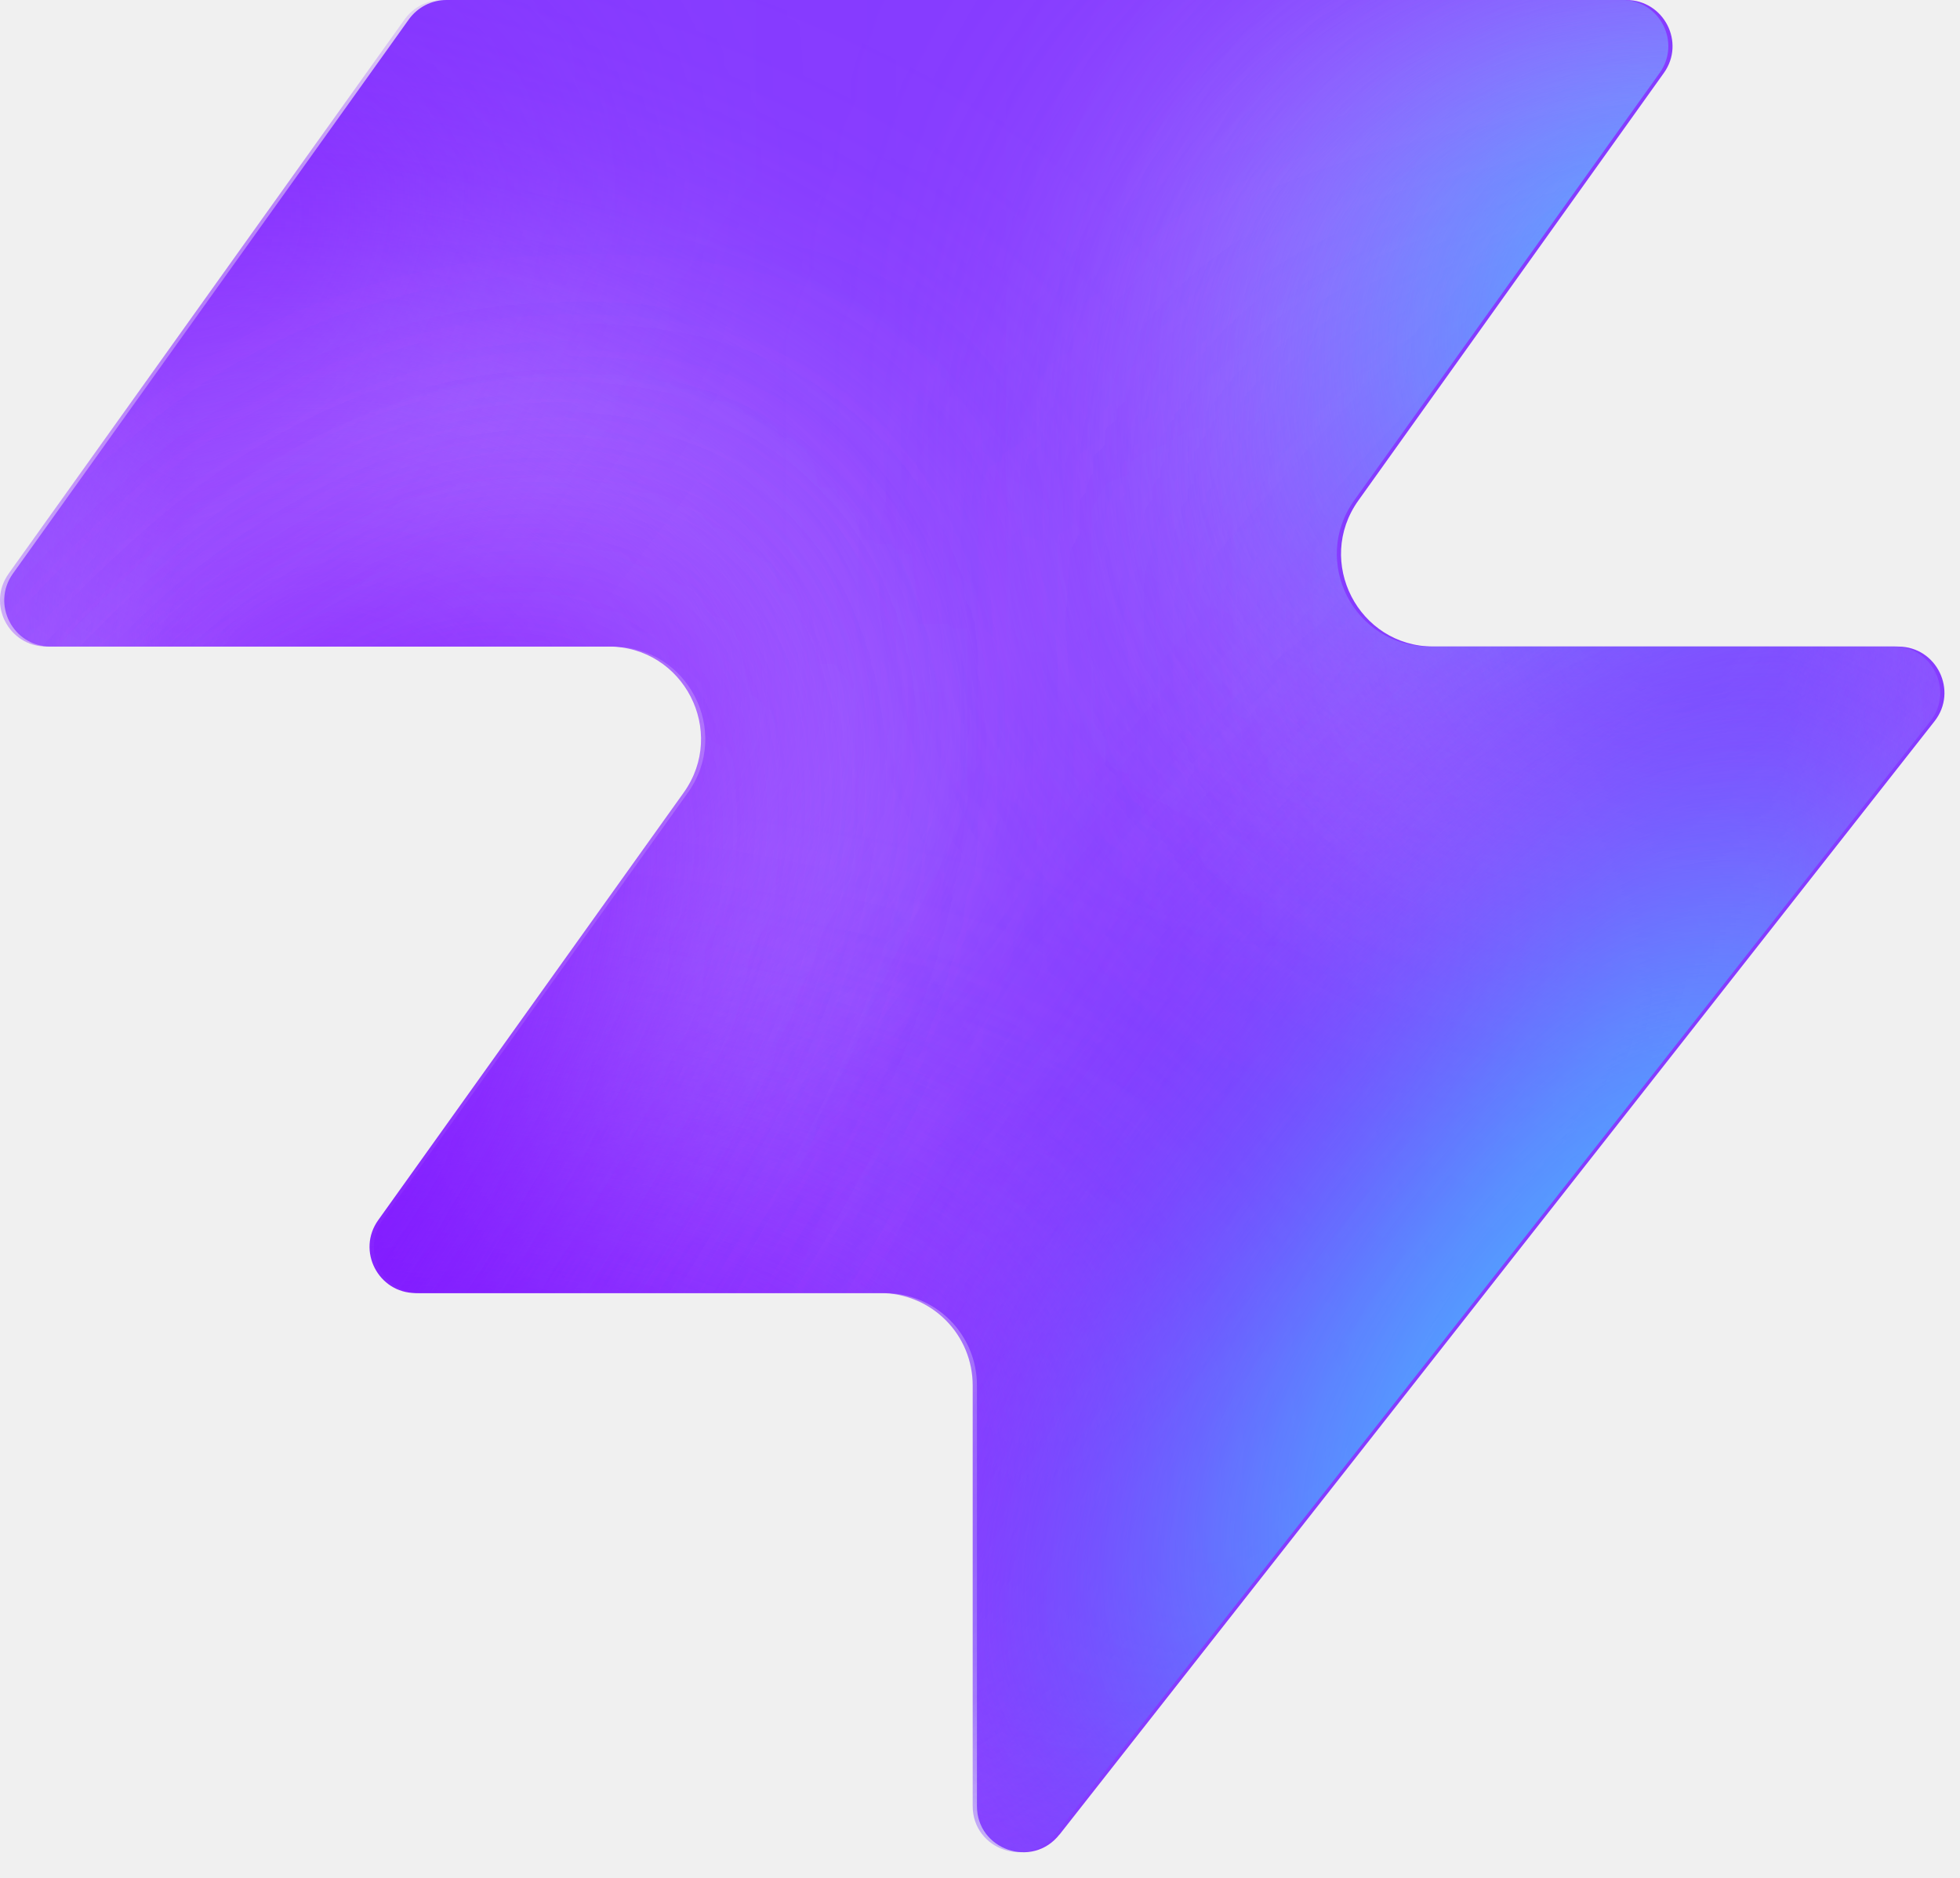
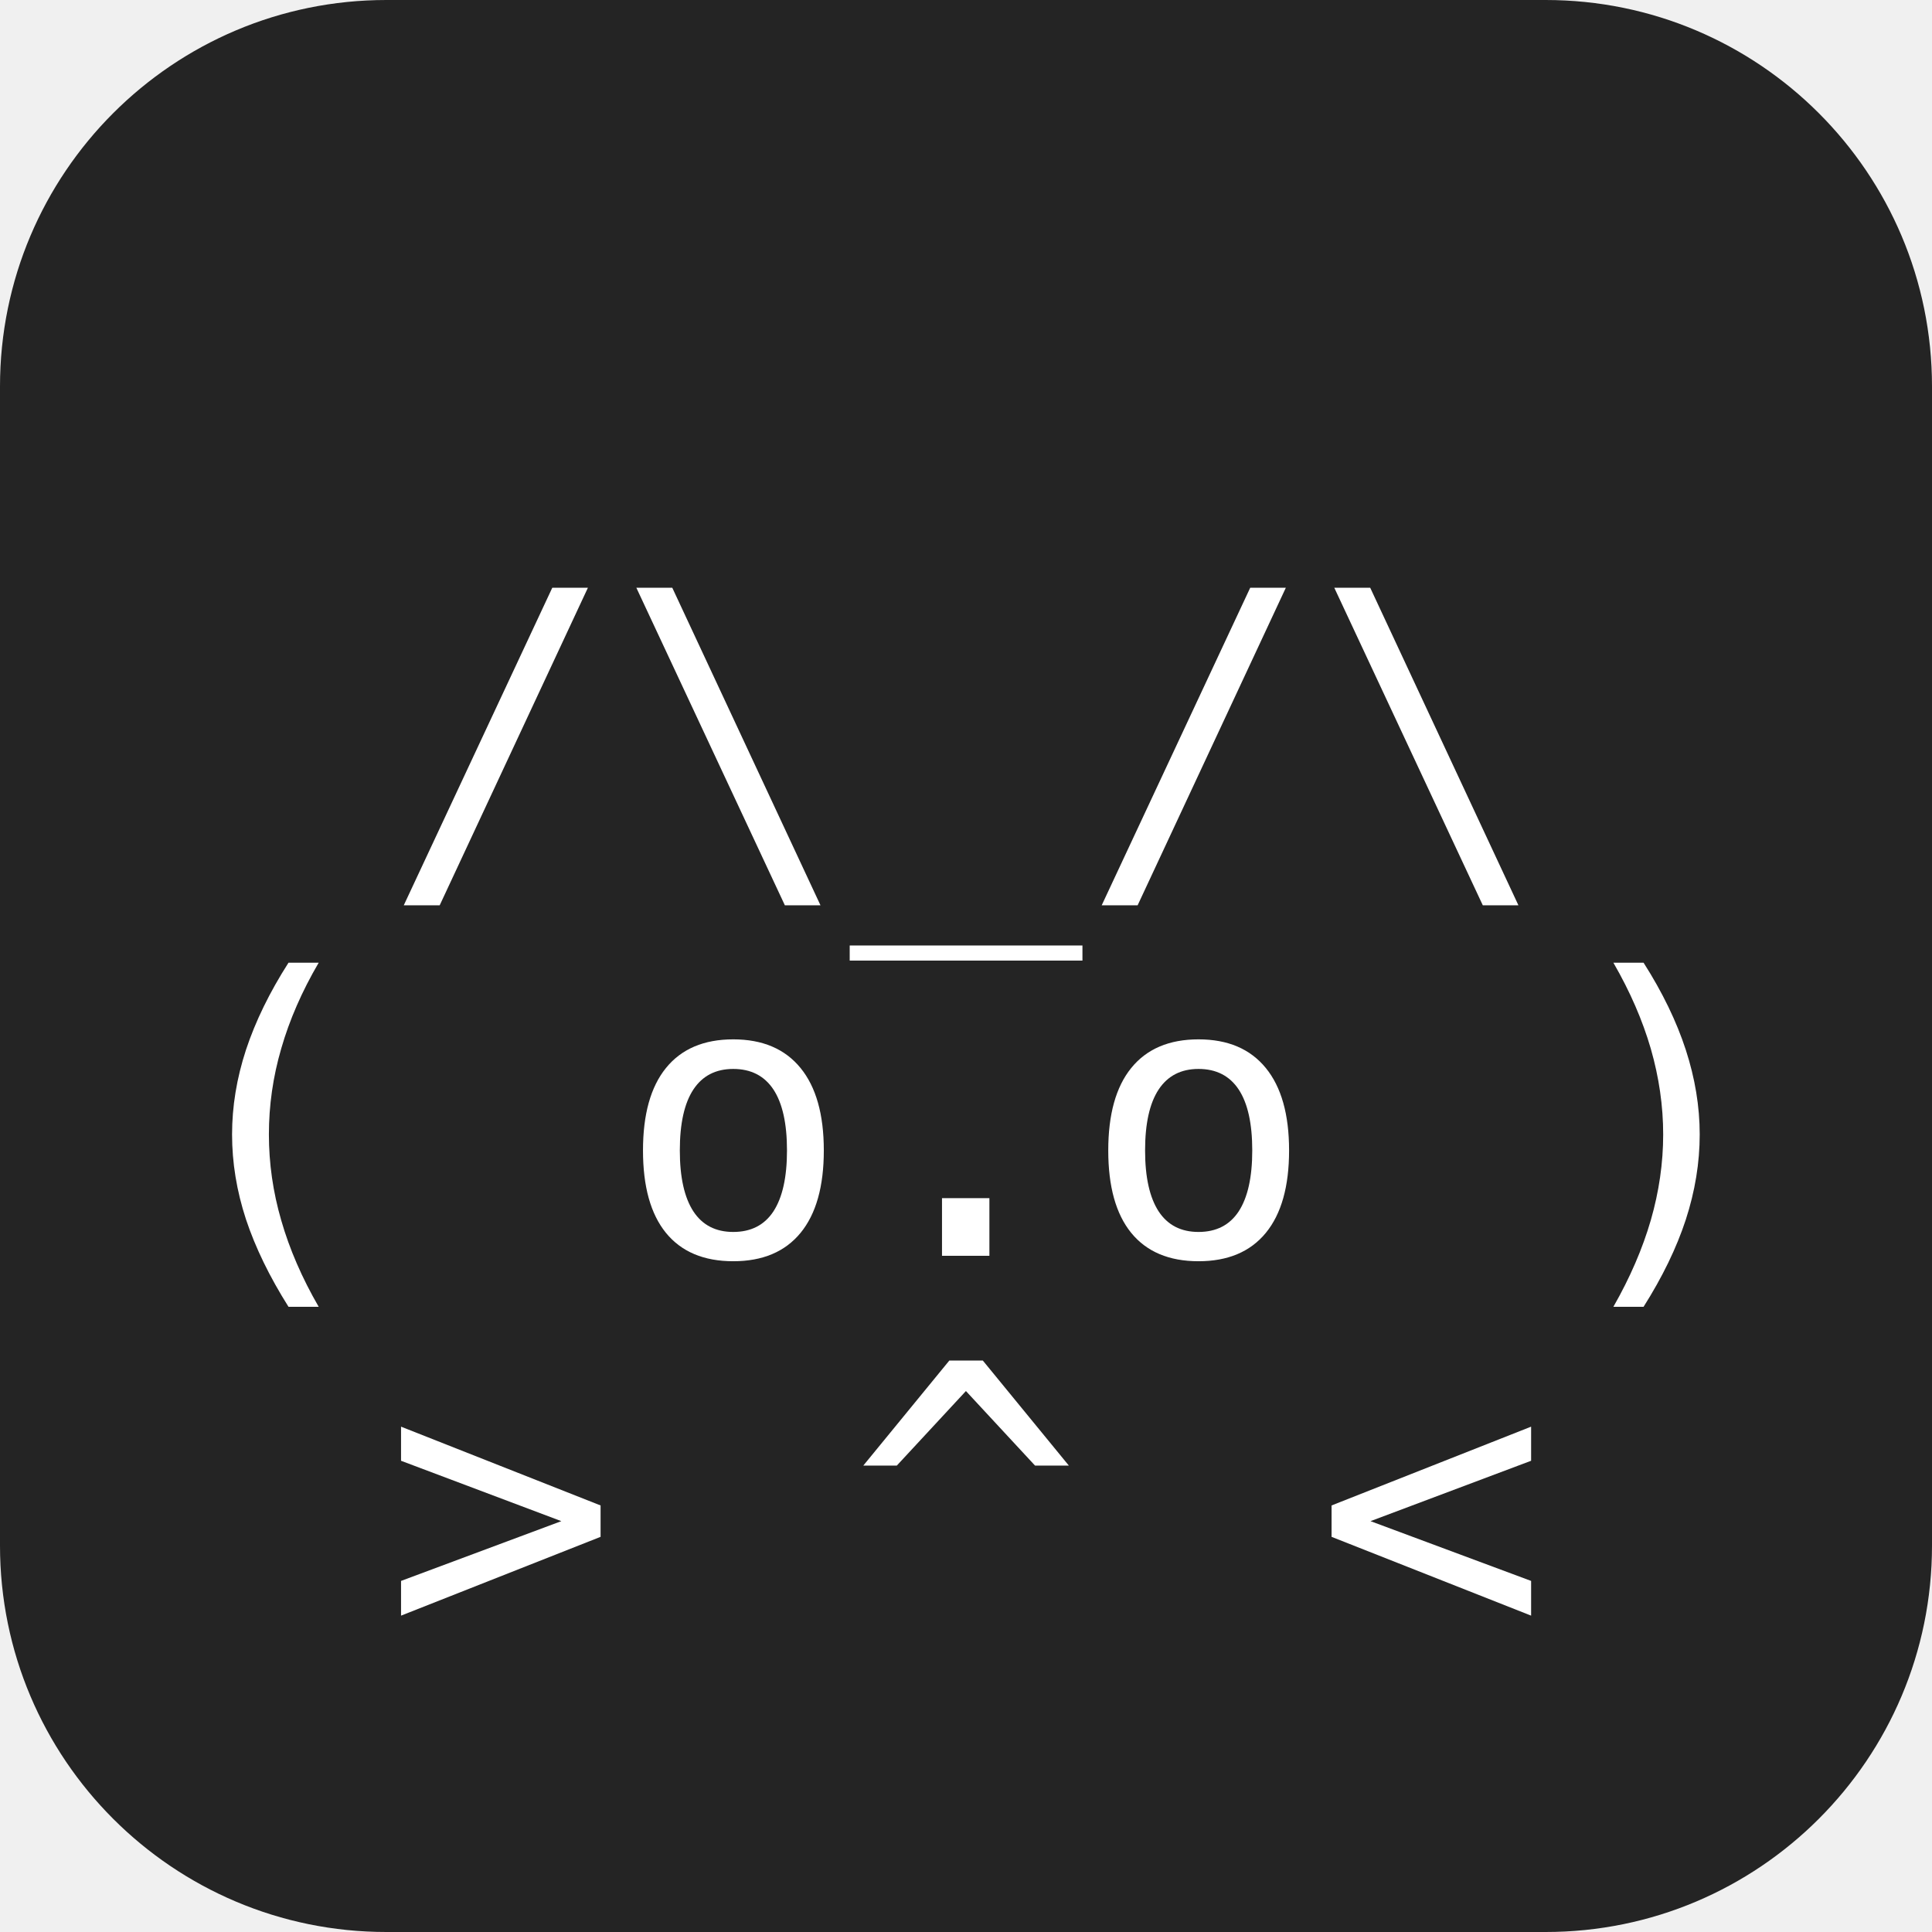
- <svg xmlns="http://www.w3.org/2000/svg" width="48" height="46" fill="none" viewBox="0 0 48 46">
-   <path fill="#863bff" d="M25.946 44.938c-.664.845-2.021.375-2.021-.698V33.937a2.26 2.26 0 0 0-2.262-2.262H10.287c-.92 0-1.456-1.04-.92-1.788l7.48-10.471c1.07-1.497 0-3.578-1.842-3.578H1.237c-.92 0-1.456-1.04-.92-1.788L10.013.474c.214-.297.556-.474.92-.474h28.894c.92 0 1.456 1.04.92 1.788l-7.48 10.471c-1.07 1.498 0 3.579 1.842 3.579h11.377c.943 0 1.473 1.088.89 1.83L25.947 44.94z" style="fill:#863bff;fill:color(display-p3 .525 .23 1);fill-opacity:1" />
-   <mask id="a" width="48" height="46" x="0" y="0" maskUnits="userSpaceOnUse" style="mask-type:alpha">
-     <path fill="#000" d="M25.842 44.938c-.664.844-2.021.375-2.021-.698V33.937a2.26 2.26 0 0 0-2.262-2.262H10.183c-.92 0-1.456-1.04-.92-1.788l7.48-10.471c1.07-1.498 0-3.579-1.842-3.579H1.133c-.92 0-1.456-1.04-.92-1.787L9.91.473c.214-.297.556-.474.92-.474h28.894c.92 0 1.456 1.04.92 1.788l-7.48 10.471c-1.07 1.498 0 3.578 1.842 3.578h11.377c.943 0 1.473 1.088.89 1.832L25.843 44.94z" style="fill:#000;fill-opacity:1" />
-   </mask>
-   <g mask="url(#a)">
-     <g filter="url(#b)">
-       <ellipse cx="5.508" cy="14.704" fill="#ede6ff" rx="5.508" ry="14.704" style="fill:#ede6ff;fill:color(display-p3 .927 .903 1);fill-opacity:1" transform="matrix(.00324 1 1 -.00324 -4.47 31.516)" />
-     </g>
-     <g filter="url(#c)">
-       <ellipse cx="10.399" cy="29.851" fill="#ede6ff" rx="10.399" ry="29.851" style="fill:#ede6ff;fill:color(display-p3 .927 .903 1);fill-opacity:1" transform="matrix(.00324 1 1 -.00324 -39.328 7.883)" />
-     </g>
-     <g filter="url(#d)">
-       <ellipse cx="5.508" cy="30.487" fill="#7e14ff" rx="5.508" ry="30.487" style="fill:#7e14ff;fill:color(display-p3 .492 .077 1);fill-opacity:1" transform="rotate(89.814 -25.913 -14.639)scale(1 -1)" />
-     </g>
-     <g filter="url(#e)">
-       <ellipse cx="5.508" cy="30.599" fill="#7e14ff" rx="5.508" ry="30.599" style="fill:#7e14ff;fill:color(display-p3 .492 .077 1);fill-opacity:1" transform="rotate(89.814 -32.644 -3.334)scale(1 -1)" />
-     </g>
-     <g filter="url(#f)">
-       <ellipse cx="5.508" cy="30.599" fill="#7e14ff" rx="5.508" ry="30.599" style="fill:#7e14ff;fill:color(display-p3 .492 .077 1);fill-opacity:1" transform="matrix(.00324 1 1 -.00324 -34.34 30.47)" />
-     </g>
-     <g filter="url(#g)">
-       <ellipse cx="14.072" cy="22.078" fill="#ede6ff" rx="14.072" ry="22.078" style="fill:#ede6ff;fill:color(display-p3 .927 .903 1);fill-opacity:1" transform="rotate(93.35 24.506 48.493)scale(-1 1)" />
-     </g>
-     <g filter="url(#h)">
-       <ellipse cx="3.47" cy="21.501" fill="#7e14ff" rx="3.47" ry="21.501" style="fill:#7e14ff;fill:color(display-p3 .492 .077 1);fill-opacity:1" transform="rotate(89.009 28.708 47.59)scale(-1 1)" />
-     </g>
-     <g filter="url(#i)">
-       <ellipse cx="3.47" cy="21.501" fill="#7e14ff" rx="3.47" ry="21.501" style="fill:#7e14ff;fill:color(display-p3 .492 .077 1);fill-opacity:1" transform="rotate(89.009 28.708 47.59)scale(-1 1)" />
-     </g>
-     <g filter="url(#j)">
-       <ellipse cx=".387" cy="8.972" fill="#7e14ff" rx="4.407" ry="29.108" style="fill:#7e14ff;fill:color(display-p3 .492 .077 1);fill-opacity:1" transform="rotate(39.51 .387 8.972)" />
-     </g>
-     <g filter="url(#k)">
-       <ellipse cx="47.523" cy="-6.092" fill="#7e14ff" rx="4.407" ry="29.108" style="fill:#7e14ff;fill:color(display-p3 .492 .077 1);fill-opacity:1" transform="rotate(37.892 47.523 -6.092)" />
-     </g>
-     <g filter="url(#l)">
-       <ellipse cx="41.412" cy="6.333" fill="#47bfff" rx="5.971" ry="9.665" style="fill:#47bfff;fill:color(display-p3 .28 .748 1);fill-opacity:1" transform="rotate(37.892 41.412 6.333)" />
-     </g>
-     <g filter="url(#m)">
-       <ellipse cx="-1.879" cy="38.332" fill="#7e14ff" rx="4.407" ry="29.108" style="fill:#7e14ff;fill:color(display-p3 .492 .077 1);fill-opacity:1" transform="rotate(37.892 -1.88 38.332)" />
-     </g>
-     <g filter="url(#n)">
-       <ellipse cx="-1.879" cy="38.332" fill="#7e14ff" rx="4.407" ry="29.108" style="fill:#7e14ff;fill:color(display-p3 .492 .077 1);fill-opacity:1" transform="rotate(37.892 -1.88 38.332)" />
-     </g>
-     <g filter="url(#o)">
-       <ellipse cx="35.651" cy="29.907" fill="#7e14ff" rx="4.407" ry="29.108" style="fill:#7e14ff;fill:color(display-p3 .492 .077 1);fill-opacity:1" transform="rotate(37.892 35.651 29.907)" />
-     </g>
-     <g filter="url(#p)">
-       <ellipse cx="38.418" cy="32.4" fill="#47bfff" rx="5.971" ry="15.297" style="fill:#47bfff;fill:color(display-p3 .28 .748 1);fill-opacity:1" transform="rotate(37.892 38.418 32.4)" />
-     </g>
-   </g>
-   <defs>
-     <filter id="b" width="60.045" height="41.654" x="-19.77" y="16.149" color-interpolation-filters="sRGB" filterUnits="userSpaceOnUse">
-       <feFlood flood-opacity="0" result="BackgroundImageFix" />
-       <feBlend in="SourceGraphic" in2="BackgroundImageFix" result="shape" />
-       <feGaussianBlur result="effect1_foregroundBlur_2002_17158" stdDeviation="7.659" />
-     </filter>
-     <filter id="c" width="90.34" height="51.437" x="-54.613" y="-7.533" color-interpolation-filters="sRGB" filterUnits="userSpaceOnUse">
-       <feFlood flood-opacity="0" result="BackgroundImageFix" />
-       <feBlend in="SourceGraphic" in2="BackgroundImageFix" result="shape" />
-       <feGaussianBlur result="effect1_foregroundBlur_2002_17158" stdDeviation="7.659" />
-     </filter>
-     <filter id="d" width="79.355" height="29.4" x="-49.64" y="2.03" color-interpolation-filters="sRGB" filterUnits="userSpaceOnUse">
-       <feFlood flood-opacity="0" result="BackgroundImageFix" />
-       <feBlend in="SourceGraphic" in2="BackgroundImageFix" result="shape" />
-       <feGaussianBlur result="effect1_foregroundBlur_2002_17158" stdDeviation="4.596" />
-     </filter>
-     <filter id="e" width="79.579" height="29.4" x="-45.045" y="20.029" color-interpolation-filters="sRGB" filterUnits="userSpaceOnUse">
-       <feFlood flood-opacity="0" result="BackgroundImageFix" />
-       <feBlend in="SourceGraphic" in2="BackgroundImageFix" result="shape" />
-       <feGaussianBlur result="effect1_foregroundBlur_2002_17158" stdDeviation="4.596" />
-     </filter>
-     <filter id="f" width="79.579" height="29.4" x="-43.513" y="21.178" color-interpolation-filters="sRGB" filterUnits="userSpaceOnUse">
-       <feFlood flood-opacity="0" result="BackgroundImageFix" />
-       <feBlend in="SourceGraphic" in2="BackgroundImageFix" result="shape" />
-       <feGaussianBlur result="effect1_foregroundBlur_2002_17158" stdDeviation="4.596" />
-     </filter>
-     <filter id="g" width="74.749" height="58.852" x="15.756" y="-17.901" color-interpolation-filters="sRGB" filterUnits="userSpaceOnUse">
-       <feFlood flood-opacity="0" result="BackgroundImageFix" />
-       <feBlend in="SourceGraphic" in2="BackgroundImageFix" result="shape" />
-       <feGaussianBlur result="effect1_foregroundBlur_2002_17158" stdDeviation="7.659" />
-     </filter>
-     <filter id="h" width="61.377" height="25.362" x="23.548" y="2.284" color-interpolation-filters="sRGB" filterUnits="userSpaceOnUse">
-       <feFlood flood-opacity="0" result="BackgroundImageFix" />
-       <feBlend in="SourceGraphic" in2="BackgroundImageFix" result="shape" />
-       <feGaussianBlur result="effect1_foregroundBlur_2002_17158" stdDeviation="4.596" />
-     </filter>
-     <filter id="i" width="61.377" height="25.362" x="23.548" y="2.284" color-interpolation-filters="sRGB" filterUnits="userSpaceOnUse">
-       <feFlood flood-opacity="0" result="BackgroundImageFix" />
-       <feBlend in="SourceGraphic" in2="BackgroundImageFix" result="shape" />
-       <feGaussianBlur result="effect1_foregroundBlur_2002_17158" stdDeviation="4.596" />
-     </filter>
-     <filter id="j" width="56.045" height="63.649" x="-27.636" y="-22.853" color-interpolation-filters="sRGB" filterUnits="userSpaceOnUse">
-       <feFlood flood-opacity="0" result="BackgroundImageFix" />
-       <feBlend in="SourceGraphic" in2="BackgroundImageFix" result="shape" />
-       <feGaussianBlur result="effect1_foregroundBlur_2002_17158" stdDeviation="4.596" />
-     </filter>
-     <filter id="k" width="54.814" height="64.646" x="20.116" y="-38.415" color-interpolation-filters="sRGB" filterUnits="userSpaceOnUse">
-       <feFlood flood-opacity="0" result="BackgroundImageFix" />
-       <feBlend in="SourceGraphic" in2="BackgroundImageFix" result="shape" />
-       <feGaussianBlur result="effect1_foregroundBlur_2002_17158" stdDeviation="4.596" />
-     </filter>
-     <filter id="l" width="33.541" height="35.313" x="24.641" y="-11.323" color-interpolation-filters="sRGB" filterUnits="userSpaceOnUse">
-       <feFlood flood-opacity="0" result="BackgroundImageFix" />
-       <feBlend in="SourceGraphic" in2="BackgroundImageFix" result="shape" />
-       <feGaussianBlur result="effect1_foregroundBlur_2002_17158" stdDeviation="4.596" />
-     </filter>
-     <filter id="m" width="54.814" height="64.646" x="-29.286" y="6.009" color-interpolation-filters="sRGB" filterUnits="userSpaceOnUse">
-       <feFlood flood-opacity="0" result="BackgroundImageFix" />
-       <feBlend in="SourceGraphic" in2="BackgroundImageFix" result="shape" />
-       <feGaussianBlur result="effect1_foregroundBlur_2002_17158" stdDeviation="4.596" />
-     </filter>
-     <filter id="n" width="54.814" height="64.646" x="-29.286" y="6.009" color-interpolation-filters="sRGB" filterUnits="userSpaceOnUse">
-       <feFlood flood-opacity="0" result="BackgroundImageFix" />
-       <feBlend in="SourceGraphic" in2="BackgroundImageFix" result="shape" />
-       <feGaussianBlur result="effect1_foregroundBlur_2002_17158" stdDeviation="4.596" />
-     </filter>
-     <filter id="o" width="54.814" height="64.646" x="8.244" y="-2.416" color-interpolation-filters="sRGB" filterUnits="userSpaceOnUse">
-       <feFlood flood-opacity="0" result="BackgroundImageFix" />
-       <feBlend in="SourceGraphic" in2="BackgroundImageFix" result="shape" />
-       <feGaussianBlur result="effect1_foregroundBlur_2002_17158" stdDeviation="4.596" />
-     </filter>
-     <filter id="p" width="39.409" height="43.623" x="18.713" y="10.588" color-interpolation-filters="sRGB" filterUnits="userSpaceOnUse">
-       <feFlood flood-opacity="0" result="BackgroundImageFix" />
-       <feBlend in="SourceGraphic" in2="BackgroundImageFix" result="shape" />
-       <feGaussianBlur result="effect1_foregroundBlur_2002_17158" stdDeviation="4.596" />
-     </filter>
-   </defs>
+ <svg xmlns="http://www.w3.org/2000/svg" viewBox="0 0 100 100" width="100" height="100">
+   <rect width="100" height="100" fill="#242424" rx="20" />
+   <text x="50" y="45" font-size="20" font-family="monospace" fill="white" text-anchor="middle">/\_/\</text>
+   <text x="50" y="65" font-size="20" font-family="monospace" fill="white" text-anchor="middle">( o.o )</text>
+   <text x="50" y="85" font-size="20" font-family="monospace" fill="white" text-anchor="middle">&gt; ^ &lt;</text>
</svg>
